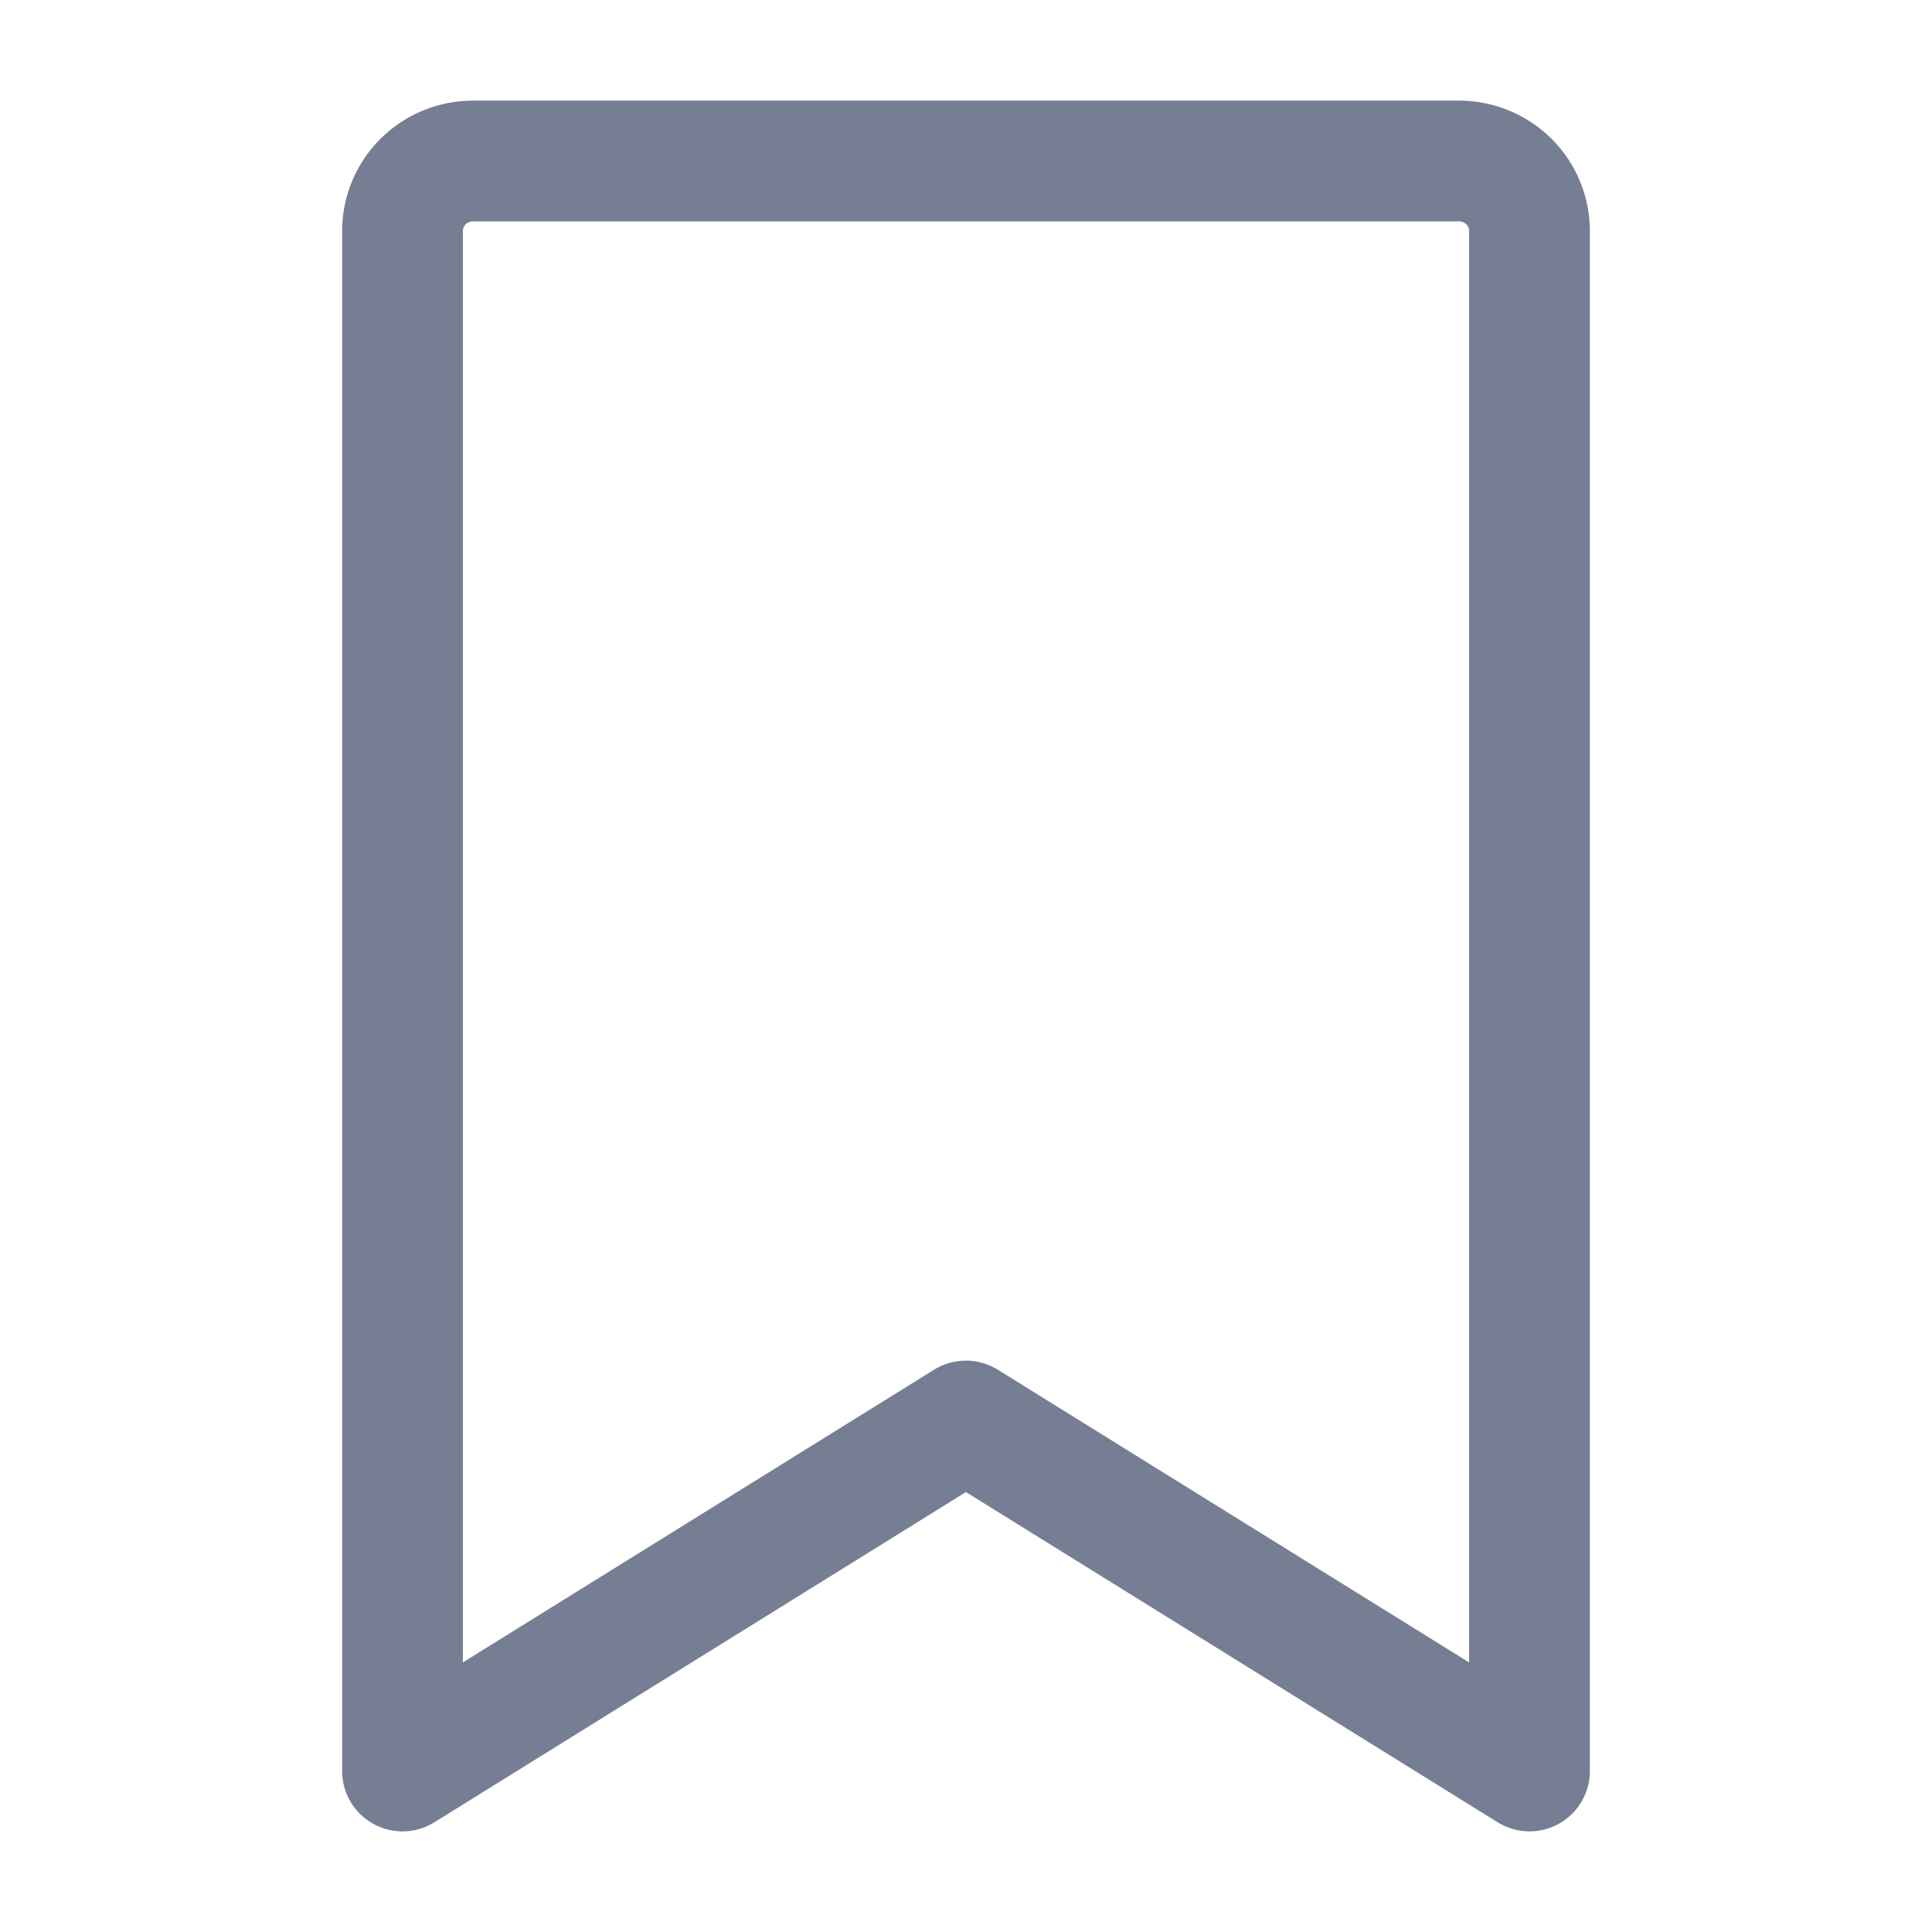
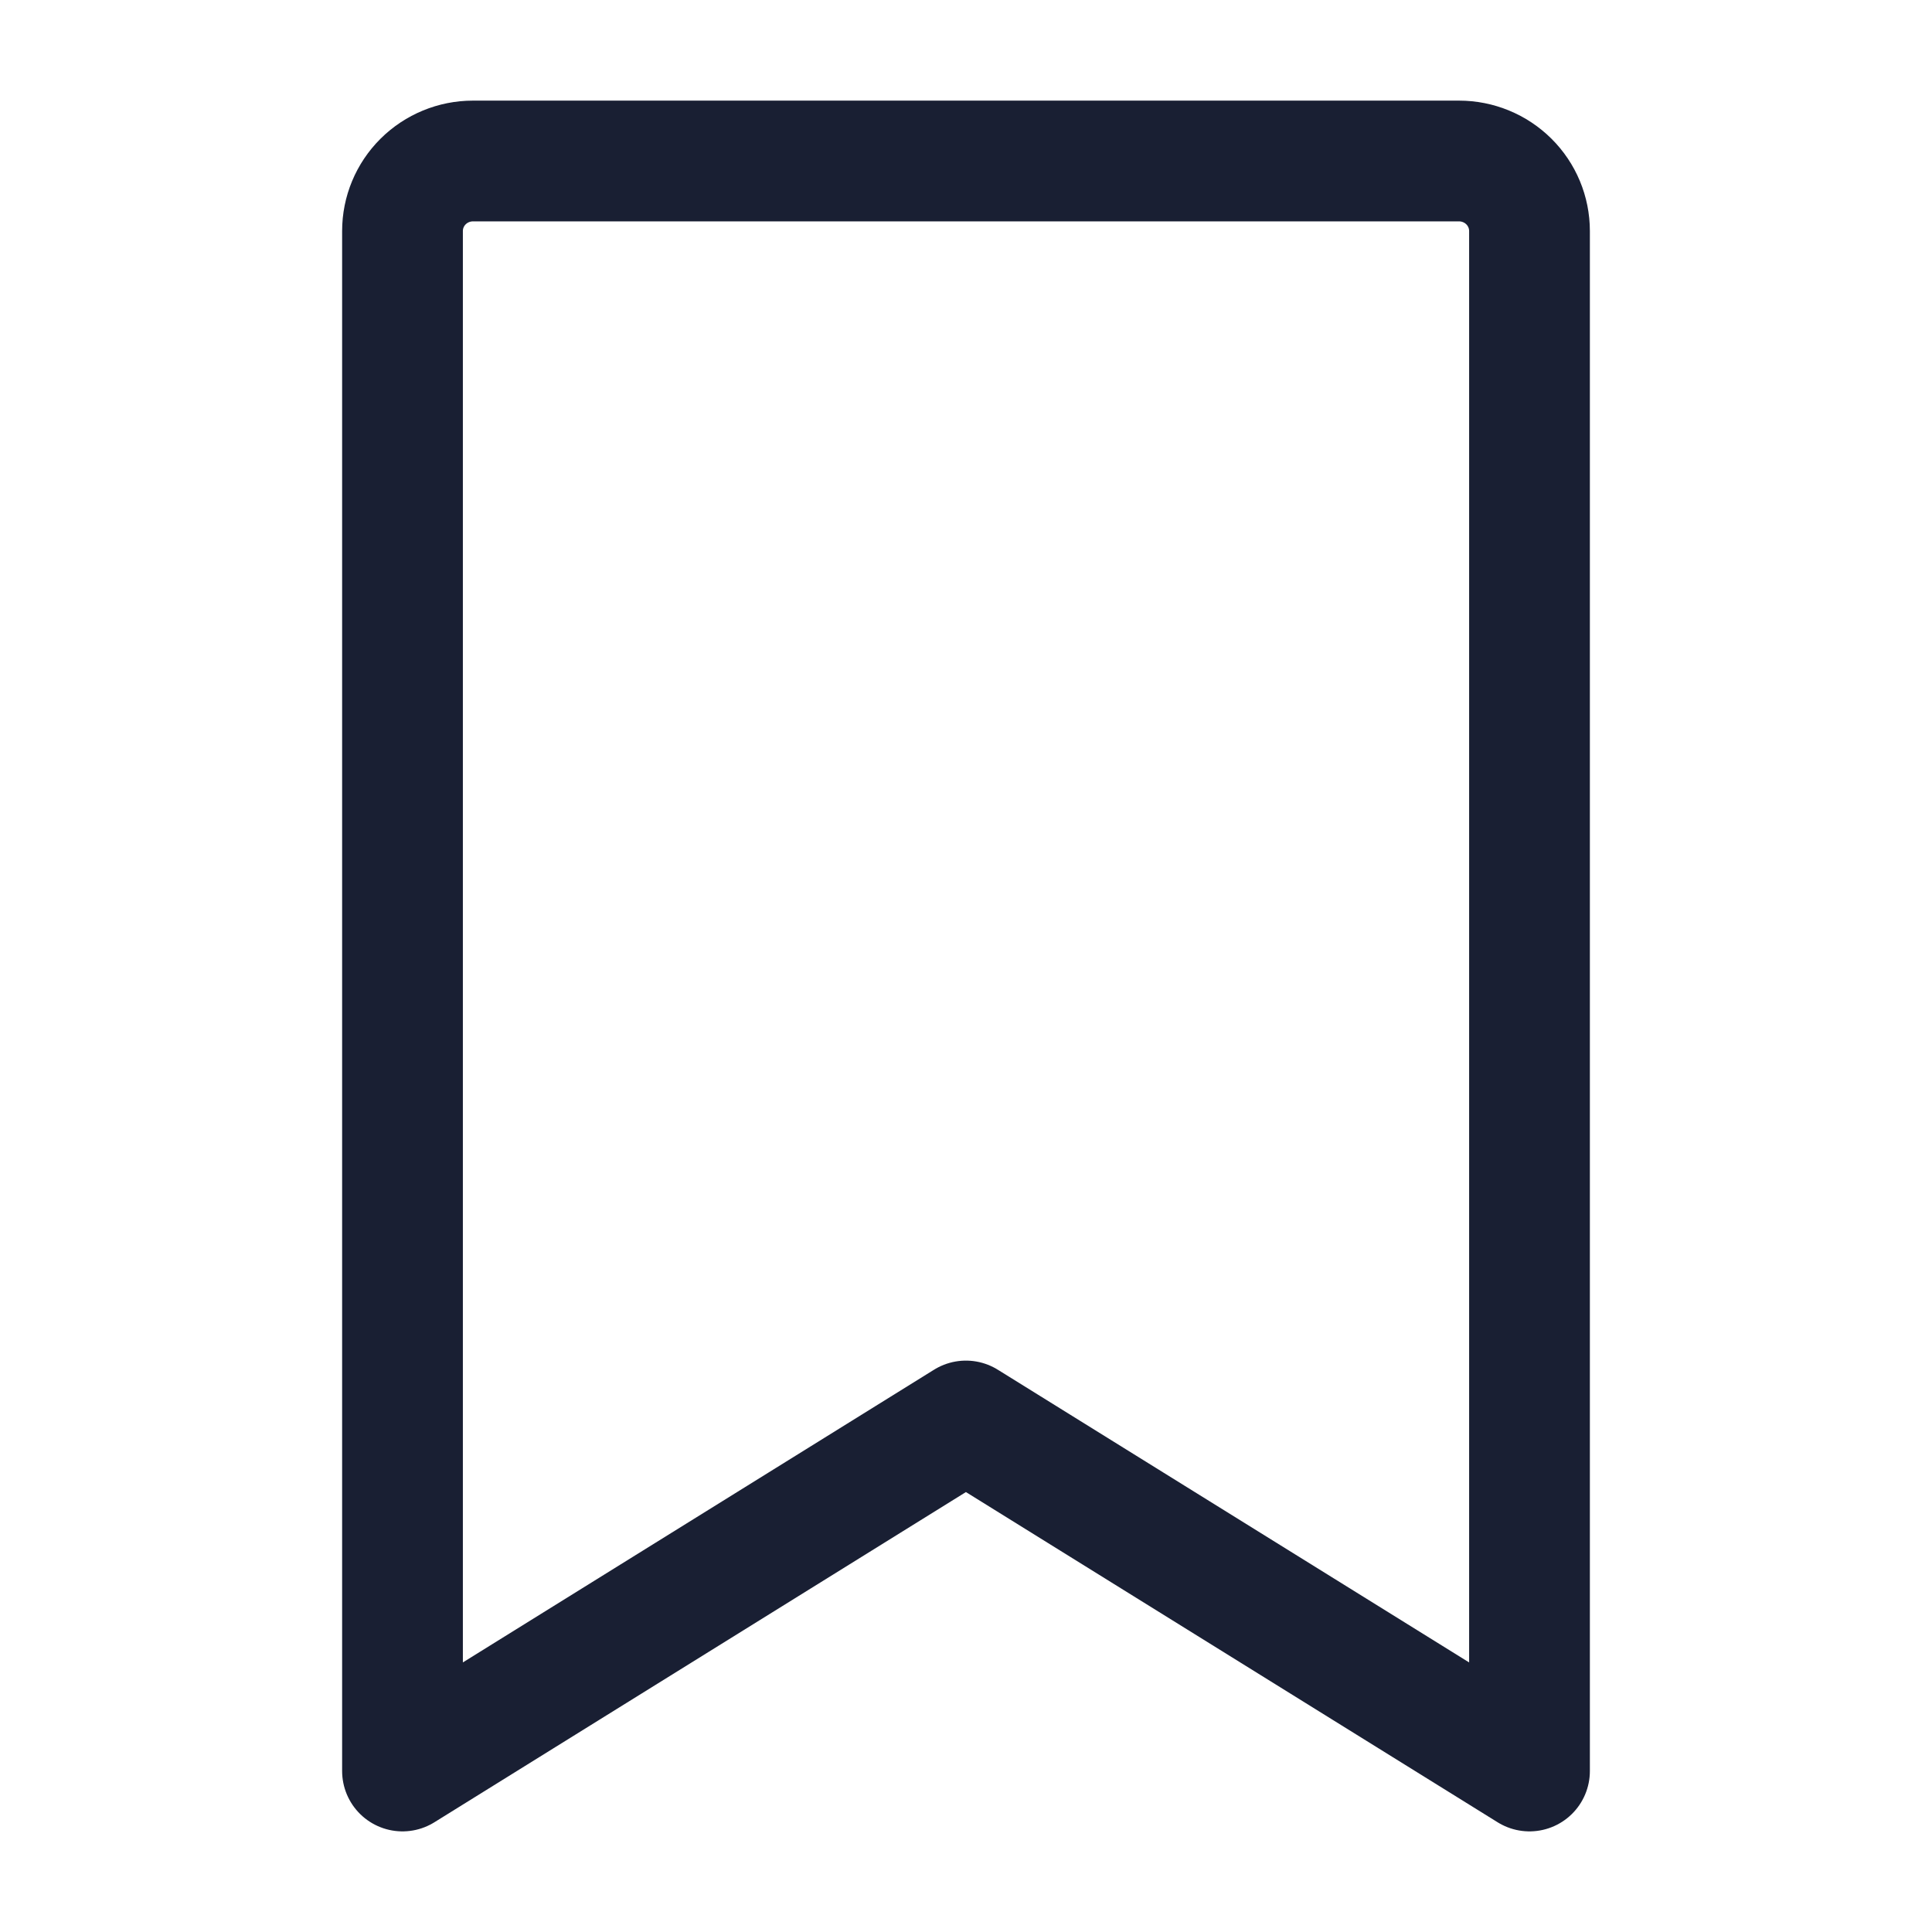
<svg xmlns="http://www.w3.org/2000/svg" width="24" height="24" viewBox="0 0 24 24" fill="none">
-   <path d="M19 22L11.999 17.652L5 22V2.87C5 2.639 5.092 2.418 5.256 2.255C5.42 2.092 5.643 2 5.875 2H18.125C18.357 2 18.58 2.092 18.744 2.255C18.908 2.418 19 2.639 19 2.87V22Z" stroke="#767E94" stroke-width="1.5" stroke-linecap="round" stroke-linejoin="round" />
+   <path d="M19 22L11.999 17.652L5 22V2.87C5 2.639 5.092 2.418 5.256 2.255C5.42 2.092 5.643 2 5.875 2H18.125C18.357 2 18.58 2.092 18.744 2.255C18.908 2.418 19 2.639 19 2.87V22Z" stroke="#191F33" stroke-width="1.5" stroke-linecap="round" stroke-linejoin="round" />
</svg>
